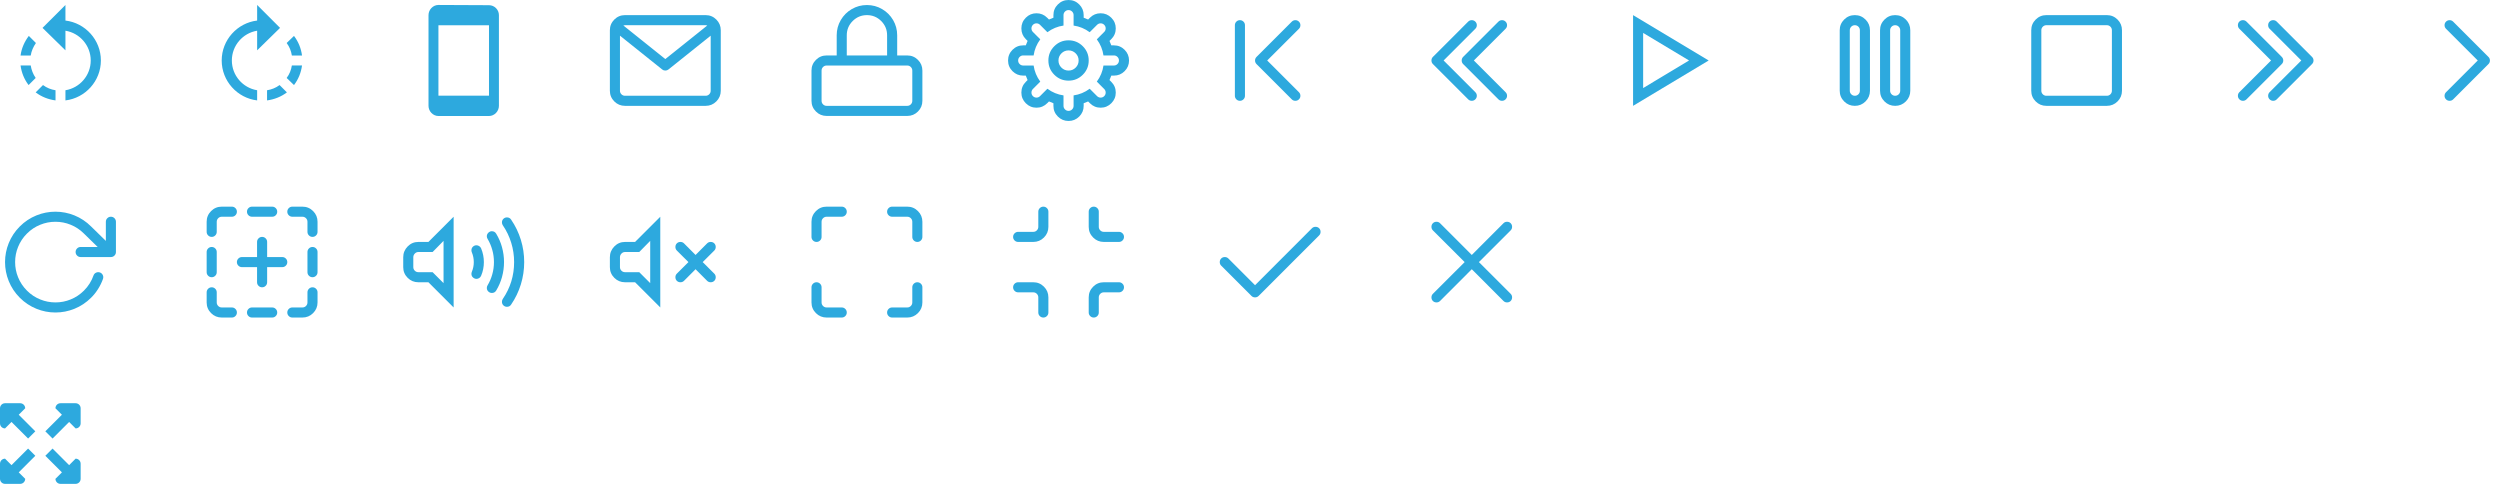
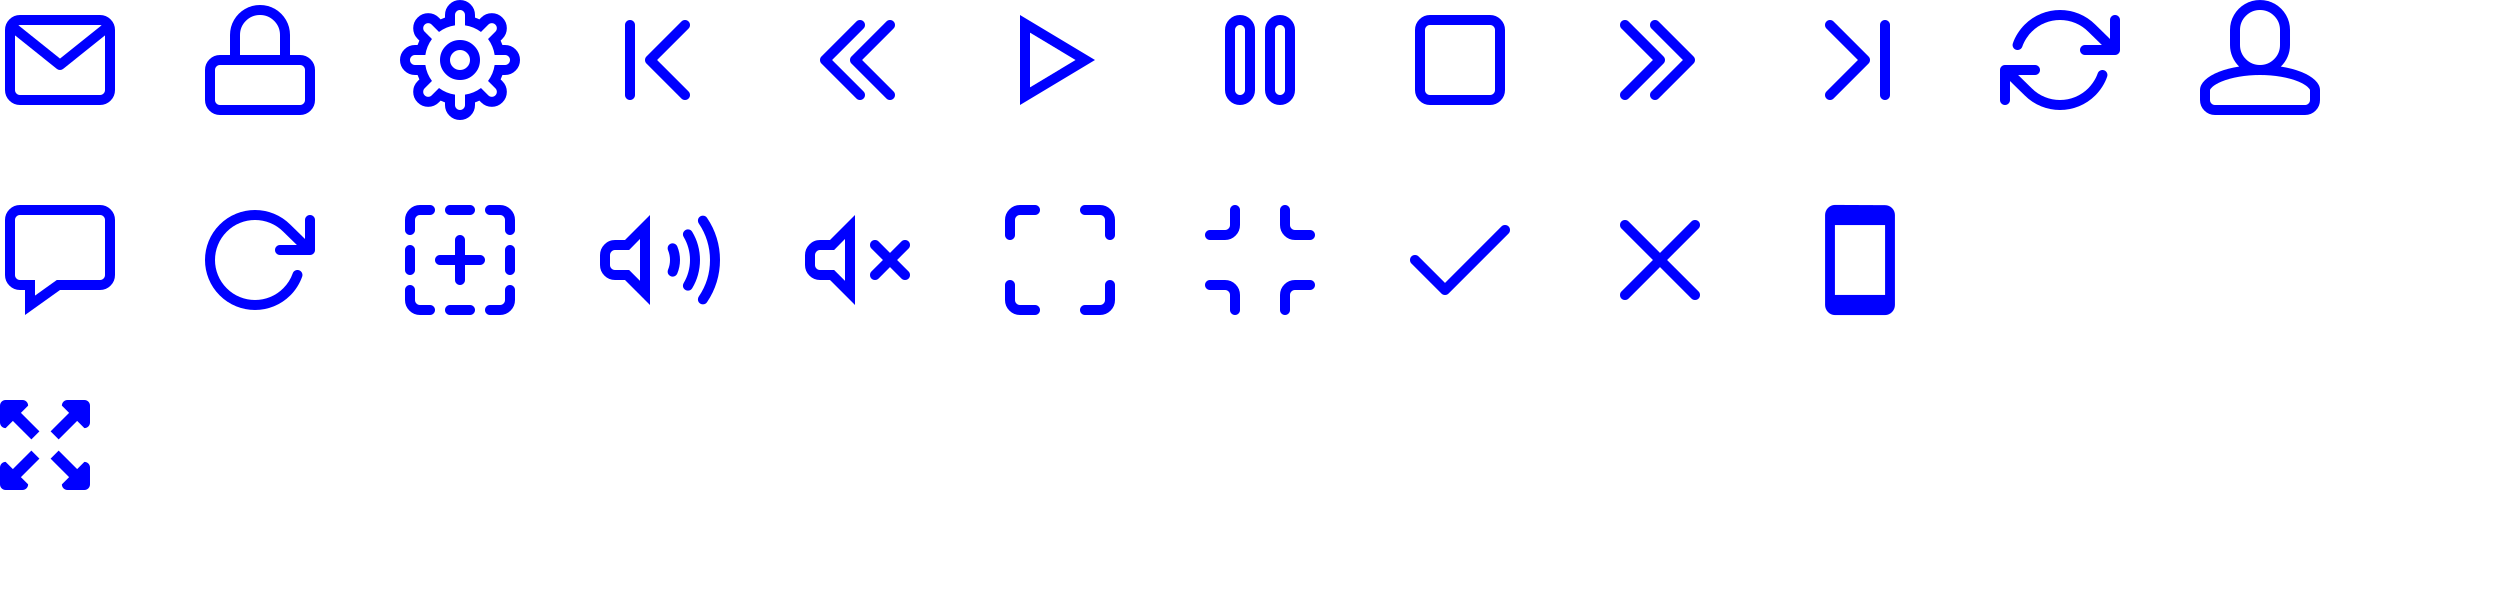
- <svg xmlns="http://www.w3.org/2000/svg" version="1.1" width="496" height="96" viewBox="0 0 496 96">
-   <svg id="icon-rotate_left" width="24" height="24" viewBox="0 0 24 24" x="0" y="0">
-     <path fill="#2DA9DE" d="M12.984 4.078c3.938 0.469 7.031 3.844 7.031 7.922s-3.094 7.453-7.031 7.922v-2.016c2.859-0.469 5.016-2.953 5.016-5.906s-2.156-5.438-5.016-5.906v3.891l-4.547-4.453 4.547-4.547v3.094zM7.078 18.328l1.453-1.453c0.75 0.563 1.594 0.891 2.484 1.031v2.016c-1.406-0.188-2.766-0.703-3.938-1.594zM6.094 12.984c0.141 0.891 0.469 1.734 0.984 2.484l-1.406 1.406c-0.891-1.172-1.406-2.484-1.594-3.891h2.016zM7.125 8.531c-0.516 0.75-0.891 1.594-1.031 2.484h-2.016c0.188-1.406 0.75-2.719 1.641-3.891z" />
+ <svg xmlns="http://www.w3.org/2000/svg" version="1.1" width="500" height="120" viewBox="0 0 500 120">
+   <svg id="icon-mail" width="24" height="24" viewBox="0 0 24 24" x="0" y="0">
+     <path fill="#00f" d="M4 3h16q1.242 0 2.121 0.879t0.879 2.121v12q0 1.242-0.879 2.121t-2.121 0.879h-16q-1.242 0-2.121-0.879t-0.879-2.121v-12q0-1.242 0.879-2.121t2.121-0.879zM21 18v-10.922l-8.375 6.703q-0.266 0.219-0.625 0.219t-0.625-0.219l-8.375-6.703v10.922q0 0.414 0.293 0.707t0.707 0.293h16q0.414 0 0.707-0.293t0.293-0.707zM20 5h-16q-0.148 0-0.328 0.055l8.328 6.664 8.328-6.664q-0.18-0.055-0.328-0.055z" />
  </svg>
-   <svg id="icon-rotate_right" width="24" height="24" viewBox="0 0 24 24" x="40" y="0">
-     <path fill="#2DA9DE" d="M16.875 15.469c0.563-0.75 0.891-1.594 1.031-2.484h2.016c-0.188 1.406-0.703 2.719-1.594 3.891zM12.984 17.906c0.891-0.141 1.734-0.469 2.484-1.031l1.453 1.453c-1.172 0.891-2.531 1.406-3.938 1.594v-2.016zM19.922 11.016h-2.016c-0.141-0.891-0.469-1.734-1.031-2.484l1.453-1.406c0.891 1.172 1.406 2.484 1.594 3.891zM15.563 5.531l-4.547 4.453v-3.891c-2.859 0.469-5.016 2.953-5.016 5.906s2.156 5.438 5.016 5.906v2.016c-3.938-0.469-7.031-3.844-7.031-7.922s3.094-7.453 7.031-7.922v-3.094z" />
+   <svg id="icon-lock" width="24" height="24" viewBox="0 0 24 24" x="40" y="0">
+     <path fill="#00f" d="M12 1q1.633 0 3.012 0.805t2.184 2.184 0.805 3.012v4h2q1.242 0 2.121 0.879t0.879 2.121v6q0 1.242-0.879 2.121t-2.121 0.879h-16q-1.242 0-2.121-0.879t-0.879-2.121v-6q0-1.242 0.879-2.121t2.121-0.879h2v-4q0-1.633 0.805-3.012t2.184-2.184 3.012-0.805zM20 13h-16q-0.414 0-0.707 0.293t-0.293 0.707v6q0 0.414 0.293 0.707t0.707 0.293h16q0.414 0 0.707-0.293t0.293-0.707v-6q0-0.414-0.293-0.707t-0.707-0.293zM12 3q-1.656 0-2.828 1.172t-1.172 2.828v4h8v-4q0-1.656-1.172-2.828t-2.828-1.172z" />
  </svg>
-   <svg id="icon-stay_primary_portrait" width="24" height="24" viewBox="0 0 24 24" x="80" y="0">
-     <path fill="#2DA9DE" d="M17.016 18.984v-13.969h-10.031v13.969h10.031zM17.016 1.031c1.078 0 1.969 0.891 1.969 1.969v18c0 1.078-0.891 2.016-1.969 2.016h-10.031c-1.078 0-1.969-0.938-1.969-2.016v-18c0-1.078 0.891-2.016 1.969-2.016z" />
+   <svg id="icon-cog" width="24" height="24" viewBox="0 0 24 24" x="80" y="0">
+     <path fill="#00f" d="M12 0q1.242 0 2.121 0.879t0.879 2.121v0.516q0.367 0.125 0.883 0.359l0.359-0.359q0.883-0.883 2.125-0.883 1.234 0 2.117 0.883t0.883 2.117q0 1.242-0.883 2.125l-0.359 0.359q0.234 0.516 0.359 0.883h0.516q1.242 0 2.121 0.879t0.879 2.121-0.879 2.121-2.121 0.879h-0.516q-0.125 0.367-0.359 0.883l0.359 0.359q0.883 0.883 0.883 2.125 0 1.234-0.883 2.117t-2.117 0.883q-1.242 0-2.125-0.883l-0.359-0.359q-0.516 0.234-0.883 0.359v0.516q0 1.242-0.879 2.121t-2.121 0.879-2.121-0.879-0.879-2.121v-0.516q-0.367-0.125-0.883-0.359l-0.359 0.359q-0.883 0.883-2.117 0.883-1.242 0-2.121-0.883t-0.879-2.117q0-1.25 0.875-2.125l0.359-0.359q-0.234-0.516-0.359-0.883h-0.516q-1.242 0-2.121-0.879t-0.879-2.121 0.879-2.121 2.121-0.879h0.516q0.125-0.367 0.359-0.883l-0.359-0.359q-0.875-0.875-0.875-2.125 0-1.234 0.879-2.117t2.121-0.883q1.234 0 2.117 0.883l0.359 0.359q0.516-0.234 0.883-0.359v-0.516q0-1.242 0.879-2.121t2.121-0.879zM12 2q-0.414 0-0.707 0.293t-0.293 0.707v2.070q-1.75 0.25-3.195 1.32l-1.461-1.461q-0.297-0.297-0.703-0.297-0.414 0-0.707 0.293t-0.293 0.707q0 0.422 0.289 0.711l1.461 1.461q-1.070 1.445-1.32 3.195h-2.070q-0.414 0-0.707 0.293t-0.293 0.707 0.293 0.707 0.707 0.293h2.070q0.25 1.75 1.32 3.195l-1.461 1.461q-0.289 0.289-0.289 0.711 0 0.414 0.293 0.707t0.707 0.293q0.406 0 0.703-0.297l1.461-1.461q1.445 1.070 3.195 1.32v2.070q0 0.414 0.293 0.707t0.707 0.293 0.707-0.293 0.293-0.707v-2.070q1.75-0.25 3.195-1.32l1.461 1.461q0.297 0.297 0.711 0.297t0.707-0.293 0.293-0.707-0.297-0.711l-1.461-1.461q1.070-1.445 1.32-3.195h2.070q0.414 0 0.707-0.293t0.293-0.707-0.293-0.707-0.707-0.293h-2.070q-0.25-1.75-1.32-3.195l1.461-1.461q0.297-0.297 0.297-0.711t-0.293-0.707-0.707-0.293-0.711 0.297l-1.461 1.461q-1.445-1.070-3.195-1.32v-2.070q0-0.414-0.293-0.707t-0.707-0.293zM12 8q1.656 0 2.828 1.172t1.172 2.828-1.172 2.828-2.828 1.172-2.828-1.172-1.172-2.828 1.172-2.828 2.828-1.172zM12 10q-0.828 0-1.414 0.586t-0.586 1.414 0.586 1.414 1.414 0.586 1.414-0.586 0.586-1.414-0.586-1.414-1.414-0.586z" />
  </svg>
-   <svg id="icon-mail" width="24" height="24" viewBox="0 0 24 24" x="120" y="0">
-     <path fill="#2DA9DE" d="M4 3h16q1.242 0 2.121 0.879t0.879 2.121v12q0 1.242-0.879 2.121t-2.121 0.879h-16q-1.242 0-2.121-0.879t-0.879-2.121v-12q0-1.242 0.879-2.121t2.121-0.879zM21 18v-10.922l-8.375 6.703q-0.266 0.219-0.625 0.219t-0.625-0.219l-8.375-6.703v10.922q0 0.414 0.293 0.707t0.707 0.293h16q0.414 0 0.707-0.293t0.293-0.707zM20 5h-16q-0.148 0-0.328 0.055l8.328 6.664 8.328-6.664q-0.18-0.055-0.328-0.055z" />
+   <svg id="icon-skip-back" width="24" height="24" viewBox="0 0 24 24" x="120" y="0">
+     <path fill="#00f" d="M17 4q0.414 0 0.707 0.293t0.293 0.707q0 0.422-0.289 0.711l-6.297 6.289 6.297 6.297q0.289 0.289 0.289 0.711 0 0.414-0.293 0.703t-0.707 0.289q-0.422 0-0.711-0.289l-7-7q-0.289-0.305-0.289-0.711 0-0.398 0.289-0.703l7-7q0.297-0.297 0.711-0.297zM6 4q0.414 0 0.707 0.293t0.293 0.707v14q0 0.414-0.293 0.707t-0.707 0.293-0.707-0.293-0.293-0.707v-14q0-0.414 0.293-0.707t0.707-0.293z" />
  </svg>
-   <svg id="icon-lock" width="24" height="24" viewBox="0 0 24 24" x="160" y="0">
-     <path fill="#2DA9DE" d="M12 1q1.633 0 3.012 0.805t2.184 2.184 0.805 3.012v4h2q1.242 0 2.121 0.879t0.879 2.121v6q0 1.242-0.879 2.121t-2.121 0.879h-16q-1.242 0-2.121-0.879t-0.879-2.121v-6q0-1.242 0.879-2.121t2.121-0.879h2v-4q0-1.633 0.805-3.012t2.184-2.184 3.012-0.805zM20 13h-16q-0.414 0-0.707 0.293t-0.293 0.707v6q0 0.414 0.293 0.707t0.707 0.293h16q0.414 0 0.707-0.293t0.293-0.707v-6q0-0.414-0.293-0.707t-0.707-0.293zM12 3q-1.656 0-2.828 1.172t-1.172 2.828v4h8v-4q0-1.656-1.172-2.828t-2.828-1.172z" />
+   <svg id="icon-rewind" width="24" height="24" viewBox="0 0 24 24" x="160" y="0">
+     <path fill="#00f" d="M18 4q0.414 0 0.707 0.293t0.293 0.707-0.297 0.711l-6.289 6.289 6.289 6.289q0.297 0.297 0.297 0.711t-0.293 0.707-0.707 0.293q-0.422 0-0.711-0.289l-7-7q-0.289-0.289-0.289-0.711t0.289-0.711l7-7q0.289-0.289 0.711-0.289zM12 4q0.414 0 0.707 0.293t0.293 0.707-0.297 0.711l-6.289 6.289 6.289 6.289q0.297 0.297 0.297 0.711t-0.293 0.707-0.707 0.293q-0.422 0-0.711-0.289l-7-7q-0.289-0.289-0.289-0.711t0.289-0.711l7-7q0.289-0.289 0.711-0.289z" />
  </svg>
-   <svg id="icon-cog" width="24" height="24" viewBox="0 0 24 24" x="200" y="0">
-     <path fill="#2DA9DE" d="M12 0q1.242 0 2.121 0.879t0.879 2.121v0.516q0.367 0.125 0.883 0.359l0.359-0.359q0.883-0.883 2.125-0.883 1.234 0 2.117 0.883t0.883 2.117q0 1.242-0.883 2.125l-0.359 0.359q0.234 0.516 0.359 0.883h0.516q1.242 0 2.121 0.879t0.879 2.121-0.879 2.121-2.121 0.879h-0.516q-0.125 0.367-0.359 0.883l0.359 0.359q0.883 0.883 0.883 2.125 0 1.234-0.883 2.117t-2.117 0.883q-1.242 0-2.125-0.883l-0.359-0.359q-0.516 0.234-0.883 0.359v0.516q0 1.242-0.879 2.121t-2.121 0.879-2.121-0.879-0.879-2.121v-0.516q-0.367-0.125-0.883-0.359l-0.359 0.359q-0.883 0.883-2.117 0.883-1.242 0-2.121-0.883t-0.879-2.117q0-1.25 0.875-2.125l0.359-0.359q-0.234-0.516-0.359-0.883h-0.516q-1.242 0-2.121-0.879t-0.879-2.121 0.879-2.121 2.121-0.879h0.516q0.125-0.367 0.359-0.883l-0.359-0.359q-0.875-0.875-0.875-2.125 0-1.234 0.879-2.117t2.121-0.883q1.234 0 2.117 0.883l0.359 0.359q0.516-0.234 0.883-0.359v-0.516q0-1.242 0.879-2.121t2.121-0.879zM12 2q-0.414 0-0.707 0.293t-0.293 0.707v2.070q-1.75 0.25-3.195 1.32l-1.461-1.461q-0.297-0.297-0.703-0.297-0.414 0-0.707 0.293t-0.293 0.707q0 0.422 0.289 0.711l1.461 1.461q-1.070 1.445-1.32 3.195h-2.070q-0.414 0-0.707 0.293t-0.293 0.707 0.293 0.707 0.707 0.293h2.070q0.25 1.75 1.32 3.195l-1.461 1.461q-0.289 0.289-0.289 0.711 0 0.414 0.293 0.707t0.707 0.293q0.406 0 0.703-0.297l1.461-1.461q1.445 1.070 3.195 1.32v2.070q0 0.414 0.293 0.707t0.707 0.293 0.707-0.293 0.293-0.707v-2.070q1.75-0.25 3.195-1.32l1.461 1.461q0.297 0.297 0.711 0.297t0.707-0.293 0.293-0.707-0.297-0.711l-1.461-1.461q1.070-1.445 1.32-3.195h2.070q0.414 0 0.707-0.293t0.293-0.707-0.293-0.707-0.707-0.293h-2.070q-0.25-1.75-1.32-3.195l1.461-1.461q0.297-0.297 0.297-0.711t-0.293-0.707-0.707-0.293-0.711 0.297l-1.461 1.461q-1.445-1.070-3.195-1.32v-2.070q0-0.414-0.293-0.707t-0.707-0.293zM12 8q1.656 0 2.828 1.172t1.172 2.828-1.172 2.828-2.828 1.172-2.828-1.172-1.172-2.828 1.172-2.828 2.828-1.172zM12 10q-0.828 0-1.414 0.586t-0.586 1.414 0.586 1.414 1.414 0.586 1.414-0.586 0.586-1.414-0.586-1.414-1.414-0.586z" />
+   <svg id="icon-play" width="24" height="24" viewBox="0 0 24 24" x="200" y="0">
+     <path fill="#00f" d="M4 21v-18l15 9zM15.109 12l-9.109-5.469v10.938z" />
  </svg>
-   <svg id="icon-skip-back" width="24" height="24" viewBox="0 0 24 24" x="240" y="0">
-     <path fill="#2DA9DE" d="M17 4q0.414 0 0.707 0.293t0.293 0.707q0 0.422-0.289 0.711l-6.297 6.289 6.297 6.297q0.289 0.289 0.289 0.711 0 0.414-0.293 0.703t-0.707 0.289q-0.422 0-0.711-0.289l-7-7q-0.289-0.305-0.289-0.711 0-0.398 0.289-0.703l7-7q0.297-0.297 0.711-0.297zM6 4q0.414 0 0.707 0.293t0.293 0.707v14q0 0.414-0.293 0.707t-0.707 0.293-0.707-0.293-0.293-0.707v-14q0-0.414 0.293-0.707t0.707-0.293z" />
+   <svg id="icon-pause" width="24" height="24" viewBox="0 0 24 24" x="240" y="0">
+     <path fill="#00f" d="M16 3q1.242 0 2.121 0.879t0.879 2.121v12q0 1.242-0.879 2.121t-2.121 0.879-2.121-0.879-0.879-2.121v-12q0-1.242 0.879-2.121t2.121-0.879zM8 3q1.242 0 2.121 0.879t0.879 2.121v12q0 1.242-0.879 2.121t-2.121 0.879-2.121-0.879-0.879-2.121v-12q0-1.242 0.879-2.121t2.121-0.879zM8 5q-0.414 0-0.707 0.293t-0.293 0.707v12q0 0.414 0.293 0.707t0.707 0.293 0.707-0.293 0.293-0.707v-12q0-0.414-0.293-0.707t-0.707-0.293zM16 5q-0.414 0-0.707 0.293t-0.293 0.707v12q0 0.414 0.293 0.707t0.707 0.293 0.707-0.293 0.293-0.707v-12q0-0.414-0.293-0.707t-0.707-0.293z" />
  </svg>
-   <svg id="icon-rewind" width="24" height="24" viewBox="0 0 24 24" x="280" y="0">
-     <path fill="#2DA9DE" d="M18 4q0.414 0 0.707 0.293t0.293 0.707-0.297 0.711l-6.289 6.289 6.289 6.289q0.297 0.297 0.297 0.711t-0.293 0.707-0.707 0.293q-0.422 0-0.711-0.289l-7-7q-0.289-0.289-0.289-0.711t0.289-0.711l7-7q0.289-0.289 0.711-0.289zM12 4q0.414 0 0.707 0.293t0.293 0.707-0.297 0.711l-6.289 6.289 6.289 6.289q0.297 0.297 0.297 0.711t-0.293 0.707-0.707 0.293q-0.422 0-0.711-0.289l-7-7q-0.289-0.289-0.289-0.711t0.289-0.711l7-7q0.289-0.289 0.711-0.289z" />
+   <svg id="icon-stop" width="24" height="24" viewBox="0 0 24 24" x="280" y="0">
+     <path fill="#00f" d="M6 3h12q1.242 0 2.121 0.879t0.879 2.121v12q0 1.242-0.879 2.121t-2.121 0.879h-12q-1.242 0-2.121-0.879t-0.879-2.121v-12q0-1.242 0.879-2.121t2.121-0.879zM18 5h-12q-0.414 0-0.707 0.293t-0.293 0.707v12q0 0.414 0.293 0.707t0.707 0.293h12q0.414 0 0.707-0.293t0.293-0.707v-12q0-0.414-0.293-0.707t-0.707-0.293z" />
  </svg>
-   <svg id="icon-play" width="24" height="24" viewBox="0 0 24 24" x="320" y="0">
-     <path fill="#2DA9DE" d="M4 21v-18l15 9zM15.109 12l-9.109-5.469v10.938z" />
+   <svg id="icon-fast-forward" width="24" height="24" viewBox="0 0 24 24" x="320" y="0">
+     <path fill="#00f" d="M11 4q0.414 0 0.703 0.289l7 7q0.297 0.297 0.297 0.711t-0.297 0.711l-7 7q-0.289 0.289-0.703 0.289t-0.707-0.293-0.293-0.707q0-0.422 0.289-0.711l6.289-6.289-6.289-6.289q-0.289-0.289-0.289-0.711 0-0.43 0.285-0.715t0.715-0.285zM5 4q0.414 0 0.703 0.289l7 7q0.297 0.297 0.297 0.711t-0.297 0.711l-7 7q-0.289 0.289-0.703 0.289t-0.707-0.293-0.293-0.707q0-0.422 0.289-0.711l6.289-6.289-6.289-6.289q-0.289-0.289-0.289-0.711 0-0.43 0.285-0.715t0.715-0.285z" />
  </svg>
-   <svg id="icon-pause" width="24" height="24" viewBox="0 0 24 24" x="360" y="0">
-     <path fill="#2DA9DE" d="M16 3q1.242 0 2.121 0.879t0.879 2.121v12q0 1.242-0.879 2.121t-2.121 0.879-2.121-0.879-0.879-2.121v-12q0-1.242 0.879-2.121t2.121-0.879zM8 3q1.242 0 2.121 0.879t0.879 2.121v12q0 1.242-0.879 2.121t-2.121 0.879-2.121-0.879-0.879-2.121v-12q0-1.242 0.879-2.121t2.121-0.879zM8 5q-0.414 0-0.707 0.293t-0.293 0.707v12q0 0.414 0.293 0.707t0.707 0.293 0.707-0.293 0.293-0.707v-12q0-0.414-0.293-0.707t-0.707-0.293zM16 5q-0.414 0-0.707 0.293t-0.293 0.707v12q0 0.414 0.293 0.707t0.707 0.293 0.707-0.293 0.293-0.707v-12q0-0.414-0.293-0.707t-0.707-0.293z" />
+   <svg id="icon-skip-forward" width="24" height="24" viewBox="0 0 24 24" x="360" y="0">
+     <path fill="#00f" d="M6 4q0.414 0 0.711 0.297l7 7q0.289 0.289 0.289 0.703 0 0.422-0.289 0.711l-7 7q-0.289 0.289-0.711 0.289-0.414 0-0.707-0.289t-0.293-0.703q0-0.406 0.289-0.711l6.297-6.297-6.297-6.289q-0.289-0.305-0.289-0.711 0-0.414 0.293-0.707t0.707-0.293zM17 4q0.414 0 0.707 0.293t0.293 0.707v14q0 0.414-0.293 0.707t-0.707 0.293-0.707-0.293-0.293-0.707v-14q0-0.414 0.293-0.707t0.707-0.293z" />
  </svg>
-   <svg id="icon-stop" width="24" height="24" viewBox="0 0 24 24" x="400" y="0">
-     <path fill="#2DA9DE" d="M6 3h12q1.242 0 2.121 0.879t0.879 2.121v12q0 1.242-0.879 2.121t-2.121 0.879h-12q-1.242 0-2.121-0.879t-0.879-2.121v-12q0-1.242 0.879-2.121t2.121-0.879zM18 5h-12q-0.414 0-0.707 0.293t-0.293 0.707v12q0 0.414 0.293 0.707t0.707 0.293h12q0.414 0 0.707-0.293t0.293-0.707v-12q0-0.414-0.293-0.707t-0.707-0.293z" />
+   <svg id="icon-repeat" width="24" height="24" viewBox="0 0 24 24" x="400" y="0">
+     <path fill="#00f" d="M1 13h6q0.414 0 0.707 0.293t0.293 0.707-0.293 0.707-0.707 0.293h-3.375l2.719 2.656q1.156 1.164 2.648 1.758 1.43 0.586 3.008 0.586t3.008-0.586q0.781-0.32 1.465-0.785t1.164-0.953 0.875-1.047 0.633-1.027 0.402-0.938q0.141-0.391 0.516-0.566t0.758-0.043q0.391 0.141 0.566 0.512t0.043 0.754q-0.328 1-0.953 1.984t-1.406 1.766q-1.437 1.437-3.305 2.195-1.812 0.734-3.766 0.734-1.945 0-3.766-0.734-1.867-0.758-3.305-2.195l-2.93-2.867v3.797q0 0.414-0.293 0.707t-0.707 0.293-0.707-0.293-0.293-0.707v-6q0-0.414 0.293-0.707t0.707-0.293zM12 2q1.945 0 3.766 0.734 1.867 0.758 3.305 2.195l0.016 0.016 2.914 2.852v-3.797q0-0.414 0.293-0.707t0.707-0.293 0.707 0.293 0.293 0.707v6q0 0.414-0.293 0.707t-0.707 0.293h-6q-0.414 0-0.707-0.293t-0.293-0.707 0.293-0.707 0.707-0.293h3.375l-2.719-2.656q-1.141-1.141-2.598-1.742t-3.059-0.602q-1.578 0-3.008 0.586-1.492 0.594-2.648 1.758-0.469 0.414-1.027 1.262t-0.863 1.73q-0.141 0.391-0.516 0.566t-0.758 0.043q-0.391-0.141-0.566-0.512t-0.043-0.754q0.328-1 0.953-1.984t1.406-1.766q1.437-1.437 3.305-2.195 1.82-0.734 3.766-0.734z" />
  </svg>
-   <svg id="icon-fast-forward" width="24" height="24" viewBox="0 0 24 24" x="440" y="0">
-     <path fill="#2DA9DE" d="M11 4q0.414 0 0.703 0.289l7 7q0.297 0.297 0.297 0.711t-0.297 0.711l-7 7q-0.289 0.289-0.703 0.289t-0.707-0.293-0.293-0.707q0-0.422 0.289-0.711l6.289-6.289-6.289-6.289q-0.289-0.289-0.289-0.711 0-0.43 0.285-0.715t0.715-0.285zM5 4q0.414 0 0.703 0.289l7 7q0.297 0.297 0.297 0.711t-0.297 0.711l-7 7q-0.289 0.289-0.703 0.289t-0.707-0.293-0.293-0.707q0-0.422 0.289-0.711l6.289-6.289-6.289-6.289q-0.289-0.289-0.289-0.711 0-0.43 0.285-0.715t0.715-0.285z" />
+   <svg id="icon-head" width="24" height="24" viewBox="0 0 24 24" x="440" y="0">
+     <path fill="#00f" d="M12 0q1.633 0 3.012 0.805t2.184 2.184 0.805 3.012v3q0 1.25-0.484 2.367t-1.352 1.945q2.281 0.359 4.055 1.059t2.777 1.652 1.004 2.008v1.969q0 1.242-0.879 2.121t-2.121 0.879h-18q-1.242 0-2.121-0.879t-0.879-2.121v-1.977q0-1.055 1.004-2.008t2.773-1.652 4.051-1.051q-0.859-0.836-1.344-1.949t-0.484-2.363v-3q0-1.633 0.805-3.012t2.184-2.184 3.012-0.805zM12 15q-2.172 0-4.191 0.348t-3.52 0.973q-0.602 0.25-1.074 0.531t-0.719 0.508-0.371 0.395-0.125 0.27v1.977q0 0.414 0.293 0.707t0.707 0.293h18q0.414 0 0.707-0.293t0.293-0.707v-1.969q0-0.102-0.125-0.27t-0.371-0.395-0.719-0.508-1.074-0.539q-1.5-0.625-3.52-0.973t-4.191-0.348zM12 2q-1.656 0-2.828 1.172t-1.172 2.828v3q0 1.656 1.172 2.828t2.828 1.172 2.828-1.172 1.172-2.828v-3q0-1.656-1.172-2.828t-2.828-1.172z" />
  </svg>
-   <svg id="icon-skip-forward" width="24" height="24" viewBox="0 0 24 24" x="480" y="0">
-     <path fill="#2DA9DE" d="M6 4q0.414 0 0.711 0.297l7 7q0.289 0.289 0.289 0.703 0 0.422-0.289 0.711l-7 7q-0.289 0.289-0.711 0.289-0.414 0-0.707-0.289t-0.293-0.703q0-0.406 0.289-0.711l6.297-6.297-6.297-6.289q-0.289-0.305-0.289-0.711 0-0.414 0.293-0.707t0.707-0.293zM17 4q0.414 0 0.707 0.293t0.293 0.707v14q0 0.414-0.293 0.707t-0.707 0.293-0.707-0.293-0.293-0.707v-14q0-0.414 0.293-0.707t0.707-0.293z" />
+   <svg id="icon-speech-bubble" width="24" height="24" viewBox="0 0 24 24" x="0" y="40">
+     <path fill="#00f" d="M4 1h16q1.242 0 2.121 0.879t0.879 2.121v11q0 1.242-0.879 2.121t-2.121 0.879h-8l-7 5v-5h-1q-1.242 0-2.121-0.879t-0.879-2.121v-11q0-1.242 0.879-2.121t2.121-0.879zM20 3h-16q-0.414 0-0.707 0.293t-0.293 0.707v11q0 0.414 0.293 0.707t0.707 0.293h3v3.117l4.359-3.117h8.641q0.414 0 0.707-0.293t0.293-0.707v-11q0-0.414-0.293-0.707t-0.707-0.293z" />
  </svg>
-   <svg id="icon-repeat" width="24" height="24" viewBox="0 0 24 24" x="520" y="0">
-     <path fill="#2DA9DE" d="M1 13h6q0.414 0 0.707 0.293t0.293 0.707-0.293 0.707-0.707 0.293h-3.375l2.719 2.656q1.156 1.164 2.648 1.758 1.43 0.586 3.008 0.586t3.008-0.586q0.781-0.32 1.465-0.785t1.164-0.953 0.875-1.047 0.633-1.027 0.402-0.938q0.141-0.391 0.516-0.566t0.758-0.043q0.391 0.141 0.566 0.512t0.043 0.754q-0.328 1-0.953 1.984t-1.406 1.766q-1.437 1.437-3.305 2.195-1.812 0.734-3.766 0.734-1.945 0-3.766-0.734-1.867-0.758-3.305-2.195l-2.93-2.867v3.797q0 0.414-0.293 0.707t-0.707 0.293-0.707-0.293-0.293-0.707v-6q0-0.414 0.293-0.707t0.707-0.293zM12 2q1.945 0 3.766 0.734 1.867 0.758 3.305 2.195l0.016 0.016 2.914 2.852v-3.797q0-0.414 0.293-0.707t0.707-0.293 0.707 0.293 0.293 0.707v6q0 0.414-0.293 0.707t-0.707 0.293h-6q-0.414 0-0.707-0.293t-0.293-0.707 0.293-0.707 0.707-0.293h3.375l-2.719-2.656q-1.141-1.141-2.598-1.742t-3.059-0.602q-1.578 0-3.008 0.586-1.492 0.594-2.648 1.758-0.469 0.414-1.027 1.262t-0.863 1.73q-0.141 0.391-0.516 0.566t-0.758 0.043q-0.391-0.141-0.566-0.512t-0.043-0.754q0.328-1 0.953-1.984t1.406-1.766q1.437-1.437 3.305-2.195 1.82-0.734 3.766-0.734z" />
+   <svg id="icon-reload" width="24" height="24" viewBox="0 0 24 24" x="40" y="40">
+     <path fill="#00f" d="M11 2q1.945 0 3.766 0.734 1.867 0.758 3.305 2.195 0.008 0.008 2.93 2.867v-3.797q0-0.414 0.293-0.707t0.707-0.293 0.707 0.293 0.293 0.707v6q0 0.414-0.293 0.707t-0.707 0.293h-6q-0.414 0-0.707-0.293t-0.293-0.707 0.293-0.707 0.707-0.293h3.375q-2.172-2.109-2.719-2.656-1.164-1.164-2.648-1.758-1.43-0.586-3.008-0.586t-3.008 0.586q-1.492 0.594-2.648 1.758-1.156 1.156-1.758 2.648-0.586 1.43-0.586 3.008t0.586 3.008q0.602 1.492 1.758 2.648 1.156 1.164 2.648 1.758 1.43 0.586 3.008 0.586t3.008-0.586q1.484-0.594 2.648-1.758 1.297-1.297 1.891-2.992 0.133-0.391 0.508-0.566t0.766-0.043q0.391 0.141 0.57 0.516t0.039 0.766q-0.359 1.023-0.973 2t-1.387 1.734q-1.437 1.437-3.305 2.195-1.82 0.734-3.766 0.734t-3.766-0.734q-1.867-0.758-3.305-2.195t-2.195-3.305q-0.734-1.82-0.734-3.766t0.734-3.766q0.758-1.867 2.195-3.305t3.305-2.195q1.82-0.734 3.766-0.734z" />
  </svg>
-   <svg id="icon-head" width="24" height="24" viewBox="0 0 24 24" x="560" y="0">
-     <path fill="#2DA9DE" d="M12 0q1.633 0 3.012 0.805t2.184 2.184 0.805 3.012v3q0 1.25-0.484 2.367t-1.352 1.945q2.281 0.359 4.055 1.059t2.777 1.652 1.004 2.008v1.969q0 1.242-0.879 2.121t-2.121 0.879h-18q-1.242 0-2.121-0.879t-0.879-2.121v-1.977q0-1.055 1.004-2.008t2.773-1.652 4.051-1.051q-0.859-0.836-1.344-1.949t-0.484-2.363v-3q0-1.633 0.805-3.012t2.184-2.184 3.012-0.805zM12 15q-2.172 0-4.191 0.348t-3.52 0.973q-0.602 0.25-1.074 0.531t-0.719 0.508-0.371 0.395-0.125 0.27v1.977q0 0.414 0.293 0.707t0.707 0.293h18q0.414 0 0.707-0.293t0.293-0.707v-1.969q0-0.102-0.125-0.27t-0.371-0.395-0.719-0.508-1.074-0.539q-1.5-0.625-3.52-0.973t-4.191-0.348zM12 2q-1.656 0-2.828 1.172t-1.172 2.828v3q0 1.656 1.172 2.828t2.828 1.172 2.828-1.172 1.172-2.828v-3q0-1.656-1.172-2.828t-2.828-1.172z" />
+   <svg id="icon-marquee-plus" width="24" height="24" viewBox="0 0 24 24" x="80" y="40">
+     <path fill="#00f" d="M12 7q0.414 0 0.707 0.293t0.293 0.707v3h3q0.414 0 0.707 0.293t0.293 0.707-0.293 0.707-0.707 0.293h-3v3q0 0.414-0.293 0.707t-0.707 0.293-0.707-0.293-0.293-0.707v-3h-3q-0.414 0-0.707-0.293t-0.293-0.707 0.293-0.707 0.707-0.293h3v-3q0-0.414 0.293-0.707t0.707-0.293zM2 17q0.414 0 0.707 0.293t0.293 0.707v2q0 0.414 0.293 0.707t0.707 0.293h2q0.414 0 0.707 0.293t0.293 0.707-0.293 0.707-0.707 0.293h-2q-1.242 0-2.121-0.879t-0.879-2.121v-2q0-0.414 0.293-0.707t0.707-0.293zM2 9q0.414 0 0.707 0.293t0.293 0.707v4q0 0.414-0.293 0.707t-0.707 0.293-0.707-0.293-0.293-0.707v-4q0-0.414 0.293-0.707t0.707-0.293zM10 21h4q0.414 0 0.707 0.293t0.293 0.707-0.293 0.707-0.707 0.293h-4q-0.414 0-0.707-0.293t-0.293-0.707 0.293-0.707 0.707-0.293zM4 1h2q0.414 0 0.707 0.293t0.293 0.707-0.293 0.707-0.707 0.293h-2q-0.414 0-0.707 0.293t-0.293 0.707v2q0 0.414-0.293 0.707t-0.707 0.293-0.707-0.293-0.293-0.707v-2q0-1.242 0.879-2.121t2.121-0.879zM22 17q0.414 0 0.707 0.293t0.293 0.707v2q0 1.242-0.879 2.121t-2.121 0.879h-2q-0.414 0-0.707-0.293t-0.293-0.707 0.293-0.707 0.707-0.293h2q0.414 0 0.707-0.293t0.293-0.707v-2q0-0.414 0.293-0.707t0.707-0.293zM22 9q0.414 0 0.707 0.293t0.293 0.707v4q0 0.414-0.293 0.707t-0.707 0.293-0.707-0.293-0.293-0.707v-4q0-0.414 0.293-0.707t0.707-0.293zM10 1h4q0.414 0 0.707 0.293t0.293 0.707-0.293 0.707-0.707 0.293h-4q-0.414 0-0.707-0.293t-0.293-0.707 0.293-0.707 0.707-0.293zM18 1h2q1.242 0 2.121 0.879t0.879 2.121v2q0 0.414-0.293 0.707t-0.707 0.293-0.707-0.293-0.293-0.707v-2q0-0.414-0.293-0.707t-0.707-0.293h-2q-0.414 0-0.707-0.293t-0.293-0.707 0.293-0.707 0.707-0.293z" />
  </svg>
-   <svg id="icon-speech-bubble" width="24" height="24" viewBox="0 0 24 24" x="600" y="0">
-     <path fill="#2DA9DE" d="M4 1h16q1.242 0 2.121 0.879t0.879 2.121v11q0 1.242-0.879 2.121t-2.121 0.879h-8l-7 5v-5h-1q-1.242 0-2.121-0.879t-0.879-2.121v-11q0-1.242 0.879-2.121t2.121-0.879zM20 3h-16q-0.414 0-0.707 0.293t-0.293 0.707v11q0 0.414 0.293 0.707t0.707 0.293h3v3.117l4.359-3.117h8.641q0.414 0 0.707-0.293t0.293-0.707v-11q0-0.414-0.293-0.707t-0.707-0.293z" />
+   <svg id="icon-volume" width="24" height="24" viewBox="0 0 24 24" x="120" y="40">
+     <path fill="#00f" d="M5 8l5-5v18l-5-5h-2q-1.242 0-2.121-0.879t-0.879-2.121v-1.961q0-1.242 0.879-2.141t2.121-0.898h2zM8 16.172v-8.383l-2.172 2.211h-2.828q-0.406 0-0.703 0.309t-0.297 0.73v1.961q0 0.414 0.293 0.707t0.707 0.293h2.828zM14.531 8.664q0.289 0 0.543 0.164t0.379 0.445q0.547 1.32 0.547 2.727 0 1.43-0.547 2.711-0.117 0.281-0.371 0.449t-0.551 0.168q-0.367 0-0.684-0.277t-0.316-0.723q0-0.18 0.078-0.391 0.391-0.922 0.391-1.938 0-1.008-0.391-1.945-0.078-0.18-0.078-0.391 0-0.445 0.301-0.723t0.699-0.277zM17.586 5.875q0.563 0 0.859 0.492 0.773 1.289 1.148 2.664 0.406 1.469 0.406 2.969 0 1.492-0.406 2.977-0.383 1.391-1.148 2.664-0.289 0.484-0.859 0.484-0.391 0-0.695-0.281t-0.305-0.719q0-0.273 0.148-0.516 0.609-1.016 0.93-2.172 0.336-1.172 0.336-2.438 0-1.258-0.336-2.43-0.32-1.156-0.93-2.18-0.148-0.227-0.148-0.508 0-0.422 0.309-0.715t0.691-0.293zM20.578 3.133q0.539 0 0.828 0.438 1.273 1.867 1.934 4.016t0.66 4.414-0.66 4.414-1.934 4.016q-0.281 0.438-0.828 0.438-0.406 0-0.699-0.281t-0.293-0.719q0-0.312 0.172-0.563 2.242-3.289 2.242-7.305 0-1.969-0.57-3.828t-1.672-3.477q-0.172-0.25-0.172-0.563 0-0.438 0.293-0.719t0.699-0.281z" />
  </svg>
-   <svg id="icon-reload" width="24" height="24" viewBox="0 0 24 24" x="0" y="40">
-     <path fill="#2DA9DE" d="M11 2q1.945 0 3.766 0.734 1.867 0.758 3.305 2.195 0.008 0.008 2.93 2.867v-3.797q0-0.414 0.293-0.707t0.707-0.293 0.707 0.293 0.293 0.707v6q0 0.414-0.293 0.707t-0.707 0.293h-6q-0.414 0-0.707-0.293t-0.293-0.707 0.293-0.707 0.707-0.293h3.375q-2.172-2.109-2.719-2.656-1.164-1.164-2.648-1.758-1.43-0.586-3.008-0.586t-3.008 0.586q-1.492 0.594-2.648 1.758-1.156 1.156-1.758 2.648-0.586 1.43-0.586 3.008t0.586 3.008q0.602 1.492 1.758 2.648 1.156 1.164 2.648 1.758 1.43 0.586 3.008 0.586t3.008-0.586q1.484-0.594 2.648-1.758 1.297-1.297 1.891-2.992 0.133-0.391 0.508-0.566t0.766-0.043q0.391 0.141 0.57 0.516t0.039 0.766q-0.359 1.023-0.973 2t-1.387 1.734q-1.437 1.437-3.305 2.195-1.82 0.734-3.766 0.734t-3.766-0.734q-1.867-0.758-3.305-2.195t-2.195-3.305q-0.734-1.82-0.734-3.766t0.734-3.766q0.758-1.867 2.195-3.305t3.305-2.195q1.82-0.734 3.766-0.734z" />
+   <svg id="icon-mute" width="24" height="24" viewBox="0 0 24 24" x="160" y="40">
+     <path fill="#00f" d="M6 8l5-5v18l-5-5h-2q-1.242 0-2.121-0.879t-0.879-2.121v-1.961q0-1.242 0.879-2.141t2.121-0.898h2zM9 16.172v-8.383l-2.172 2.211h-2.828q-0.406 0-0.703 0.309t-0.297 0.73v1.961q0 0.414 0.293 0.707t0.707 0.293h2.828zM21 8q0.43 0 0.715 0.285t0.285 0.715q0 0.422-0.289 0.711l-2.297 2.289 2.297 2.289q0.289 0.289 0.289 0.711 0 0.43-0.285 0.715t-0.715 0.285q-0.422 0-0.711-0.289l-2.289-2.297-2.289 2.297q-0.289 0.289-0.711 0.289-0.43 0-0.715-0.285t-0.285-0.715q0-0.422 0.289-0.711l2.297-2.289-2.297-2.289q-0.289-0.289-0.289-0.711 0-0.43 0.285-0.715t0.715-0.285q0.422 0 0.711 0.289l2.289 2.297 2.289-2.297q0.289-0.289 0.711-0.289z" />
  </svg>
-   <svg id="icon-marquee-plus" width="24" height="24" viewBox="0 0 24 24" x="40" y="40">
-     <path fill="#2DA9DE" d="M12 7q0.414 0 0.707 0.293t0.293 0.707v3h3q0.414 0 0.707 0.293t0.293 0.707-0.293 0.707-0.707 0.293h-3v3q0 0.414-0.293 0.707t-0.707 0.293-0.707-0.293-0.293-0.707v-3h-3q-0.414 0-0.707-0.293t-0.293-0.707 0.293-0.707 0.707-0.293h3v-3q0-0.414 0.293-0.707t0.707-0.293zM2 17q0.414 0 0.707 0.293t0.293 0.707v2q0 0.414 0.293 0.707t0.707 0.293h2q0.414 0 0.707 0.293t0.293 0.707-0.293 0.707-0.707 0.293h-2q-1.242 0-2.121-0.879t-0.879-2.121v-2q0-0.414 0.293-0.707t0.707-0.293zM2 9q0.414 0 0.707 0.293t0.293 0.707v4q0 0.414-0.293 0.707t-0.707 0.293-0.707-0.293-0.293-0.707v-4q0-0.414 0.293-0.707t0.707-0.293zM10 21h4q0.414 0 0.707 0.293t0.293 0.707-0.293 0.707-0.707 0.293h-4q-0.414 0-0.707-0.293t-0.293-0.707 0.293-0.707 0.707-0.293zM4 1h2q0.414 0 0.707 0.293t0.293 0.707-0.293 0.707-0.707 0.293h-2q-0.414 0-0.707 0.293t-0.293 0.707v2q0 0.414-0.293 0.707t-0.707 0.293-0.707-0.293-0.293-0.707v-2q0-1.242 0.879-2.121t2.121-0.879zM22 17q0.414 0 0.707 0.293t0.293 0.707v2q0 1.242-0.879 2.121t-2.121 0.879h-2q-0.414 0-0.707-0.293t-0.293-0.707 0.293-0.707 0.707-0.293h2q0.414 0 0.707-0.293t0.293-0.707v-2q0-0.414 0.293-0.707t0.707-0.293zM22 9q0.414 0 0.707 0.293t0.293 0.707v4q0 0.414-0.293 0.707t-0.707 0.293-0.707-0.293-0.293-0.707v-4q0-0.414 0.293-0.707t0.707-0.293zM10 1h4q0.414 0 0.707 0.293t0.293 0.707-0.293 0.707-0.707 0.293h-4q-0.414 0-0.707-0.293t-0.293-0.707 0.293-0.707 0.707-0.293zM18 1h2q1.242 0 2.121 0.879t0.879 2.121v2q0 0.414-0.293 0.707t-0.707 0.293-0.707-0.293-0.293-0.707v-2q0-0.414-0.293-0.707t-0.707-0.293h-2q-0.414 0-0.707-0.293t-0.293-0.707 0.293-0.707 0.707-0.293z" />
+   <svg id="icon-expand" width="24" height="24" viewBox="0 0 24 24" x="200" y="40">
+     <path fill="#00f" d="M17 1h3q1.242 0 2.121 0.879t0.879 2.121v3q0 0.414-0.293 0.707t-0.707 0.293-0.707-0.293-0.293-0.707v-3q0-0.414-0.293-0.707t-0.707-0.293h-3q-0.414 0-0.707-0.293t-0.293-0.707 0.293-0.707 0.707-0.293zM2 16q0.414 0 0.707 0.293t0.293 0.707v3q0 0.414 0.293 0.707t0.707 0.293h3q0.414 0 0.707 0.293t0.293 0.707-0.293 0.707-0.707 0.293h-3q-1.242 0-2.121-0.879t-0.879-2.121v-3q0-0.414 0.293-0.707t0.707-0.293zM4 1h3q0.414 0 0.707 0.293t0.293 0.707-0.293 0.707-0.707 0.293h-3q-0.414 0-0.707 0.293t-0.293 0.707v3q0 0.414-0.293 0.707t-0.707 0.293-0.707-0.293-0.293-0.707v-3q0-1.242 0.879-2.121t2.121-0.879zM22 16q0.414 0 0.707 0.293t0.293 0.707v3q0 1.242-0.879 2.121t-2.121 0.879h-3q-0.414 0-0.707-0.293t-0.293-0.707 0.293-0.707 0.707-0.293h3q0.414 0 0.707-0.293t0.293-0.707v-3q0-0.414 0.293-0.707t0.707-0.293z" />
  </svg>
-   <svg id="icon-volume" width="24" height="24" viewBox="0 0 24 24" x="80" y="40">
-     <path fill="#2DA9DE" d="M5 8l5-5v18l-5-5h-2q-1.242 0-2.121-0.879t-0.879-2.121v-1.961q0-1.242 0.879-2.141t2.121-0.898h2zM8 16.172v-8.383l-2.172 2.211h-2.828q-0.406 0-0.703 0.309t-0.297 0.73v1.961q0 0.414 0.293 0.707t0.707 0.293h2.828zM14.531 8.664q0.289 0 0.543 0.164t0.379 0.445q0.547 1.32 0.547 2.727 0 1.43-0.547 2.711-0.117 0.281-0.371 0.449t-0.551 0.168q-0.367 0-0.684-0.277t-0.316-0.723q0-0.18 0.078-0.391 0.391-0.922 0.391-1.938 0-1.008-0.391-1.945-0.078-0.18-0.078-0.391 0-0.445 0.301-0.723t0.699-0.277zM17.586 5.875q0.563 0 0.859 0.492 0.773 1.289 1.148 2.664 0.406 1.469 0.406 2.969 0 1.492-0.406 2.977-0.383 1.391-1.148 2.664-0.289 0.484-0.859 0.484-0.391 0-0.695-0.281t-0.305-0.719q0-0.273 0.148-0.516 0.609-1.016 0.93-2.172 0.336-1.172 0.336-2.438 0-1.258-0.336-2.43-0.32-1.156-0.93-2.18-0.148-0.227-0.148-0.508 0-0.422 0.309-0.715t0.691-0.293zM20.578 3.133q0.539 0 0.828 0.438 1.273 1.867 1.934 4.016t0.66 4.414-0.66 4.414-1.934 4.016q-0.281 0.438-0.828 0.438-0.406 0-0.699-0.281t-0.293-0.719q0-0.312 0.172-0.563 2.242-3.289 2.242-7.305 0-1.969-0.57-3.828t-1.672-3.477q-0.172-0.25-0.172-0.563 0-0.438 0.293-0.719t0.699-0.281z" />
+   <svg id="icon-contract" width="24" height="24" viewBox="0 0 24 24" x="240" y="40">
+     <path fill="#00f" d="M17 1q0.414 0 0.707 0.293t0.293 0.707v3q0 0.414 0.293 0.707t0.707 0.293h3q0.414 0 0.707 0.293t0.293 0.707-0.293 0.707-0.707 0.293h-3q-1.242 0-2.121-0.879t-0.879-2.121v-3q0-0.414 0.293-0.707t0.707-0.293zM2 16h3q1.242 0 2.121 0.879t0.879 2.121v3q0 0.414-0.293 0.707t-0.707 0.293-0.707-0.293-0.293-0.707v-3q0-0.414-0.293-0.707t-0.707-0.293h-3q-0.414 0-0.707-0.293t-0.293-0.707 0.293-0.707 0.707-0.293zM7 1q0.414 0 0.707 0.293t0.293 0.707v3q0 1.242-0.879 2.121t-2.121 0.879h-3q-0.414 0-0.707-0.293t-0.293-0.707 0.293-0.707 0.707-0.293h3q0.414 0 0.707-0.293t0.293-0.707v-3q0-0.414 0.293-0.707t0.707-0.293zM19 16h3q0.414 0 0.707 0.293t0.293 0.707-0.293 0.707-0.707 0.293h-3q-0.414 0-0.707 0.293t-0.293 0.707v3q0 0.414-0.293 0.707t-0.707 0.293-0.707-0.293-0.293-0.707v-3q0-1.242 0.879-2.121t2.121-0.879z" />
  </svg>
-   <svg id="icon-mute" width="24" height="24" viewBox="0 0 24 24" x="120" y="40">
-     <path fill="#2DA9DE" d="M6 8l5-5v18l-5-5h-2q-1.242 0-2.121-0.879t-0.879-2.121v-1.961q0-1.242 0.879-2.141t2.121-0.898h2zM9 16.172v-8.383l-2.172 2.211h-2.828q-0.406 0-0.703 0.309t-0.297 0.73v1.961q0 0.414 0.293 0.707t0.707 0.293h2.828zM21 8q0.43 0 0.715 0.285t0.285 0.715q0 0.422-0.289 0.711l-2.297 2.289 2.297 2.289q0.289 0.289 0.289 0.711 0 0.43-0.285 0.715t-0.715 0.285q-0.422 0-0.711-0.289l-2.289-2.297-2.289 2.297q-0.289 0.289-0.711 0.289-0.43 0-0.715-0.285t-0.285-0.715q0-0.422 0.289-0.711l2.297-2.289-2.297-2.289q-0.289-0.289-0.289-0.711 0-0.43 0.285-0.715t0.715-0.285q0.422 0 0.711 0.289l2.289 2.297 2.289-2.297q0.289-0.289 0.711-0.289z" />
+   <svg id="icon-check" width="24" height="24" viewBox="0 0 24 24" x="280" y="40">
+     <path fill="#00f" d="M21 5q0.43 0 0.715 0.285t0.285 0.715q0 0.422-0.289 0.711l-12 12q-0.289 0.289-0.711 0.289t-0.711-0.289l-6-6q-0.289-0.289-0.289-0.711 0-0.43 0.285-0.715t0.715-0.285q0.422 0 0.711 0.289l5.289 5.297 11.289-11.297q0.289-0.289 0.711-0.289z" />
  </svg>
-   <svg id="icon-expand" width="24" height="24" viewBox="0 0 24 24" x="160" y="40">
-     <path fill="#2DA9DE" d="M17 1h3q1.242 0 2.121 0.879t0.879 2.121v3q0 0.414-0.293 0.707t-0.707 0.293-0.707-0.293-0.293-0.707v-3q0-0.414-0.293-0.707t-0.707-0.293h-3q-0.414 0-0.707-0.293t-0.293-0.707 0.293-0.707 0.707-0.293zM2 16q0.414 0 0.707 0.293t0.293 0.707v3q0 0.414 0.293 0.707t0.707 0.293h3q0.414 0 0.707 0.293t0.293 0.707-0.293 0.707-0.707 0.293h-3q-1.242 0-2.121-0.879t-0.879-2.121v-3q0-0.414 0.293-0.707t0.707-0.293zM4 1h3q0.414 0 0.707 0.293t0.293 0.707-0.293 0.707-0.707 0.293h-3q-0.414 0-0.707 0.293t-0.293 0.707v3q0 0.414-0.293 0.707t-0.707 0.293-0.707-0.293-0.293-0.707v-3q0-1.242 0.879-2.121t2.121-0.879zM22 16q0.414 0 0.707 0.293t0.293 0.707v3q0 1.242-0.879 2.121t-2.121 0.879h-3q-0.414 0-0.707-0.293t-0.293-0.707 0.293-0.707 0.707-0.293h3q0.414 0 0.707-0.293t0.293-0.707v-3q0-0.414 0.293-0.707t0.707-0.293z" />
+   <svg id="icon-cross" width="24" height="24" viewBox="0 0 24 24" x="320" y="40">
+     <path fill="#00f" d="M19 4q0.43 0 0.715 0.285t0.285 0.715q0 0.422-0.289 0.711l-6.297 6.289 6.297 6.289q0.289 0.289 0.289 0.711 0 0.43-0.285 0.715t-0.715 0.285q-0.422 0-0.711-0.289l-6.289-6.297-6.289 6.297q-0.289 0.289-0.711 0.289-0.43 0-0.715-0.285t-0.285-0.715q0-0.422 0.289-0.711l6.297-6.289-6.297-6.289q-0.289-0.289-0.289-0.711 0-0.43 0.285-0.715t0.715-0.285q0.422 0 0.711 0.289l6.289 6.297 6.289-6.297q0.289-0.289 0.711-0.289z" />
  </svg>
-   <svg id="icon-contract" width="24" height="24" viewBox="0 0 24 24" x="200" y="40">
-     <path fill="#2DA9DE" d="M17 1q0.414 0 0.707 0.293t0.293 0.707v3q0 0.414 0.293 0.707t0.707 0.293h3q0.414 0 0.707 0.293t0.293 0.707-0.293 0.707-0.707 0.293h-3q-1.242 0-2.121-0.879t-0.879-2.121v-3q0-0.414 0.293-0.707t0.707-0.293zM2 16h3q1.242 0 2.121 0.879t0.879 2.121v3q0 0.414-0.293 0.707t-0.707 0.293-0.707-0.293-0.293-0.707v-3q0-0.414-0.293-0.707t-0.707-0.293h-3q-0.414 0-0.707-0.293t-0.293-0.707 0.293-0.707 0.707-0.293zM7 1q0.414 0 0.707 0.293t0.293 0.707v3q0 1.242-0.879 2.121t-2.121 0.879h-3q-0.414 0-0.707-0.293t-0.293-0.707 0.293-0.707 0.707-0.293h3q0.414 0 0.707-0.293t0.293-0.707v-3q0-0.414 0.293-0.707t0.707-0.293zM19 16h3q0.414 0 0.707 0.293t0.293 0.707-0.293 0.707-0.707 0.293h-3q-0.414 0-0.707 0.293t-0.293 0.707v3q0 0.414-0.293 0.707t-0.707 0.293-0.707-0.293-0.293-0.707v-3q0-1.242 0.879-2.121t2.121-0.879z" />
+   <svg id="icon-stay_primary_portrait" width="24" height="24" viewBox="0 0 24 24" x="360" y="40">
+     <path fill="#00f" d="M17.016 18.984v-13.969h-10.031v13.969h10.031zM17.016 1.031c1.078 0 1.969 0.891 1.969 1.969v18c0 1.078-0.891 2.016-1.969 2.016h-10.031c-1.078 0-1.969-0.938-1.969-2.016v-18c0-1.078 0.891-2.016 1.969-2.016z">
+         </path>
  </svg>
-   <svg id="icon-check" width="24" height="24" viewBox="0 0 24 24" x="240" y="40">
-     <path fill="#2DA9DE" d="M21 5q0.43 0 0.715 0.285t0.285 0.715q0 0.422-0.289 0.711l-12 12q-0.289 0.289-0.711 0.289t-0.711-0.289l-6-6q-0.289-0.289-0.289-0.711 0-0.43 0.285-0.715t0.715-0.285q0.422 0 0.711 0.289l5.289 5.297 11.289-11.297q0.289-0.289 0.711-0.289z" />
-   </svg>
-   <svg id="icon-cross" width="24" height="24" viewBox="0 0 24 24" x="280" y="40">
-     <path fill="#2DA9DE" d="M19 4q0.43 0 0.715 0.285t0.285 0.715q0 0.422-0.289 0.711l-6.297 6.289 6.297 6.289q0.289 0.289 0.289 0.711 0 0.43-0.285 0.715t-0.715 0.285q-0.422 0-0.711-0.289l-6.289-6.297-6.289 6.297q-0.289 0.289-0.711 0.289-0.43 0-0.715-0.285t-0.285-0.715q0-0.422 0.289-0.711l6.297-6.289-6.297-6.289q-0.289-0.289-0.289-0.711 0-0.43 0.285-0.715t0.715-0.285q0.422 0 0.711 0.289l6.289 6.297 6.289-6.297q0.289-0.289 0.711-0.289z" />
-   </svg>
-   <svg id="icon-expand2" width="16" height="16" viewBox="0 0 16 16" x="0" y="80">
-     <path fill="#2DA9DE" d="M5.574 8.994l-3.29 3.29-1.284-1.284c-0.553 0-1 0.447-1 1v3c0 0.553 0.447 1 1 1h3c0.553 0 1-0.447 1-1l-1.284-1.283 3.29-3.291-1.432-1.432zM15 0h-3c-0.553 0-1 0.448-1 1l1.284 1.284-3.29 3.29 1.432 1.432 3.29-3.29 1.284 1.284c0.553 0 1-0.447 1-1v-3c0-0.552-0.447-1-1-1zM15 11l-1.284 1.284-3.29-3.29-1.432 1.432 3.29 3.291-1.284 1.283c0 0.553 0.447 1 1 1h3c0.553 0 1-0.447 1-1v-3c0-0.553-0.447-1-1-1zM5 1c0-0.552-0.447-1-1-1h-3c-0.553 0-1 0.448-1 1v3c0 0.553 0.447 1 1 1l1.284-1.284 3.29 3.29 1.432-1.432-3.29-3.29 1.284-1.284z" />
+   <svg id="icon-expand2" width="18" height="18" viewBox="0 0 18 18" x="0" y="80">
+     <path fill="#00f" d="M6.271 10.118l-3.701 3.701-1.445-1.445c-0.622 0-1.125 0.503-1.125 1.125v3.375c0 0.622 0.503 1.125 1.125 1.125h3.375c0.622 0 1.125-0.503 1.125-1.125l-1.445-1.444 3.701-3.702-1.611-1.611zM16.875 0h-3.375c-0.622 0-1.125 0.504-1.125 1.125l1.445 1.445-3.701 3.701 1.611 1.611 3.701-3.701 1.445 1.444c0.622 0 1.125-0.503 1.125-1.125v-3.375c0-0.621-0.503-1.125-1.125-1.125zM16.875 12.375l-1.445 1.445-3.701-3.701-1.611 1.611 3.701 3.702-1.445 1.444c0 0.622 0.503 1.125 1.125 1.125h3.375c0.622 0 1.125-0.503 1.125-1.125v-3.375c0-0.622-0.503-1.125-1.125-1.125zM5.625 1.125c0-0.621-0.503-1.125-1.125-1.125h-3.375c-0.622 0-1.125 0.504-1.125 1.125v3.375c0 0.622 0.503 1.125 1.125 1.125l1.445-1.444 3.701 3.701 1.611-1.611-3.701-3.701 1.445-1.445z" />
  </svg>
</svg>
